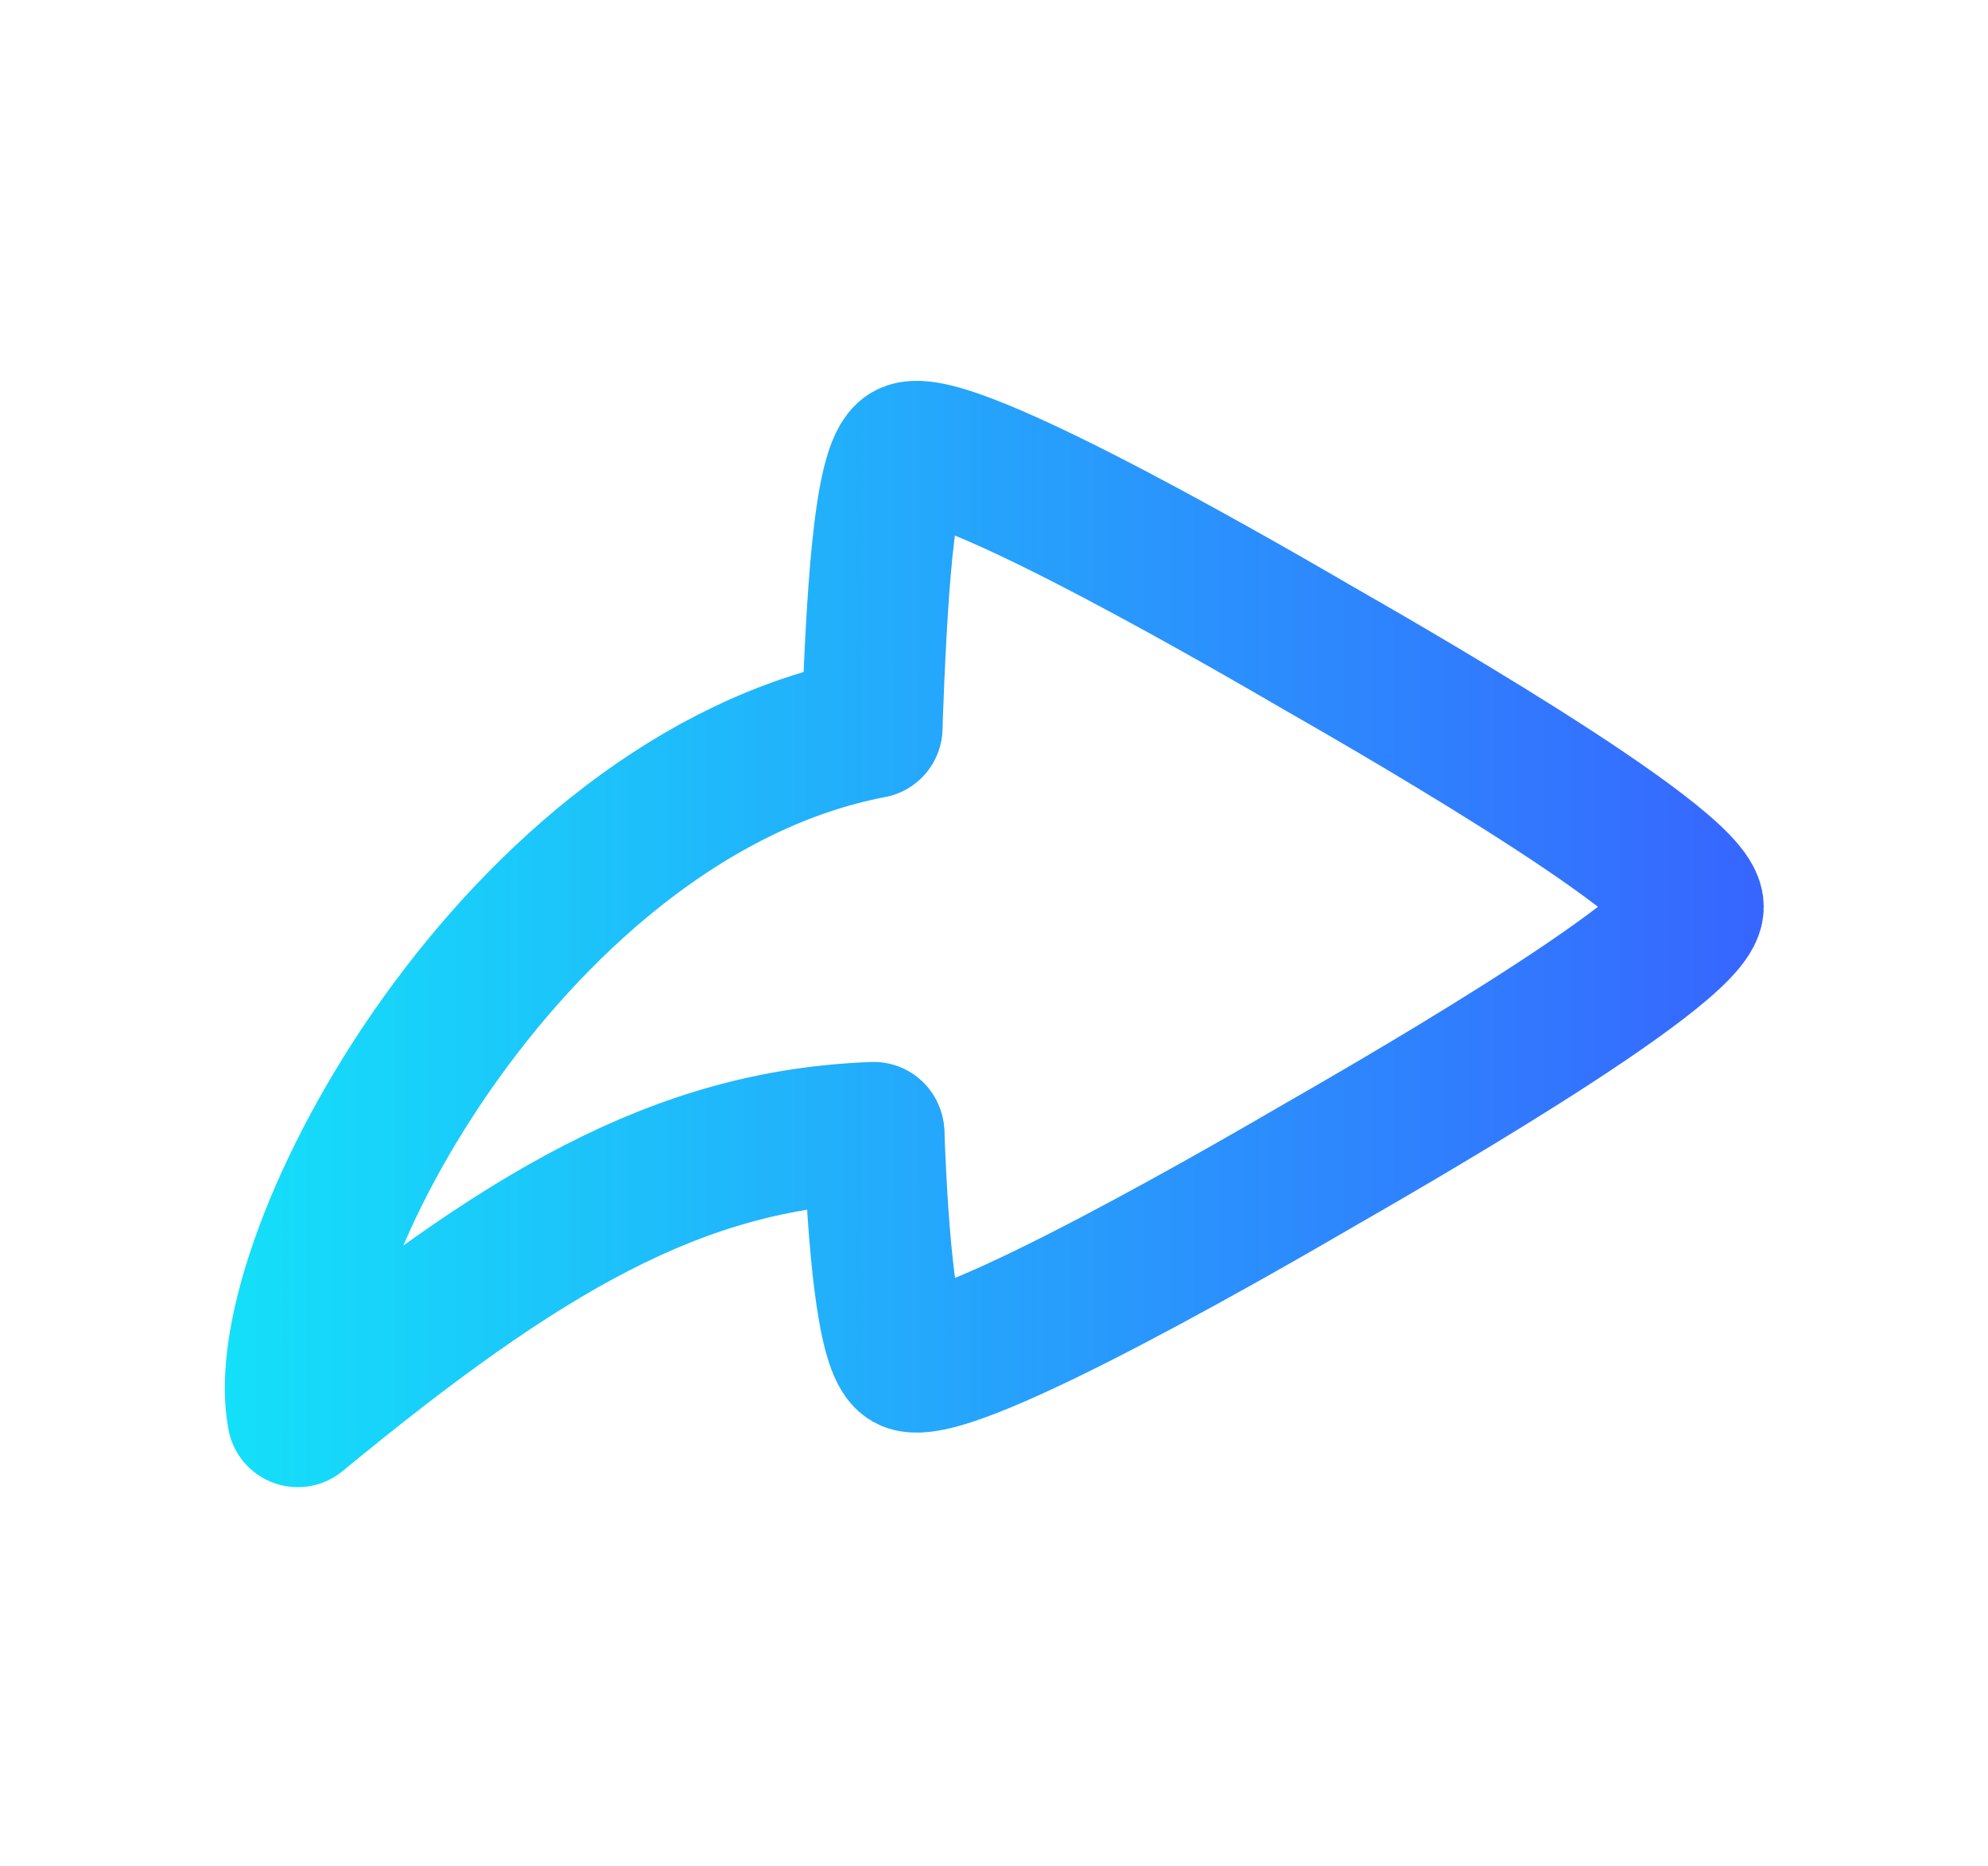
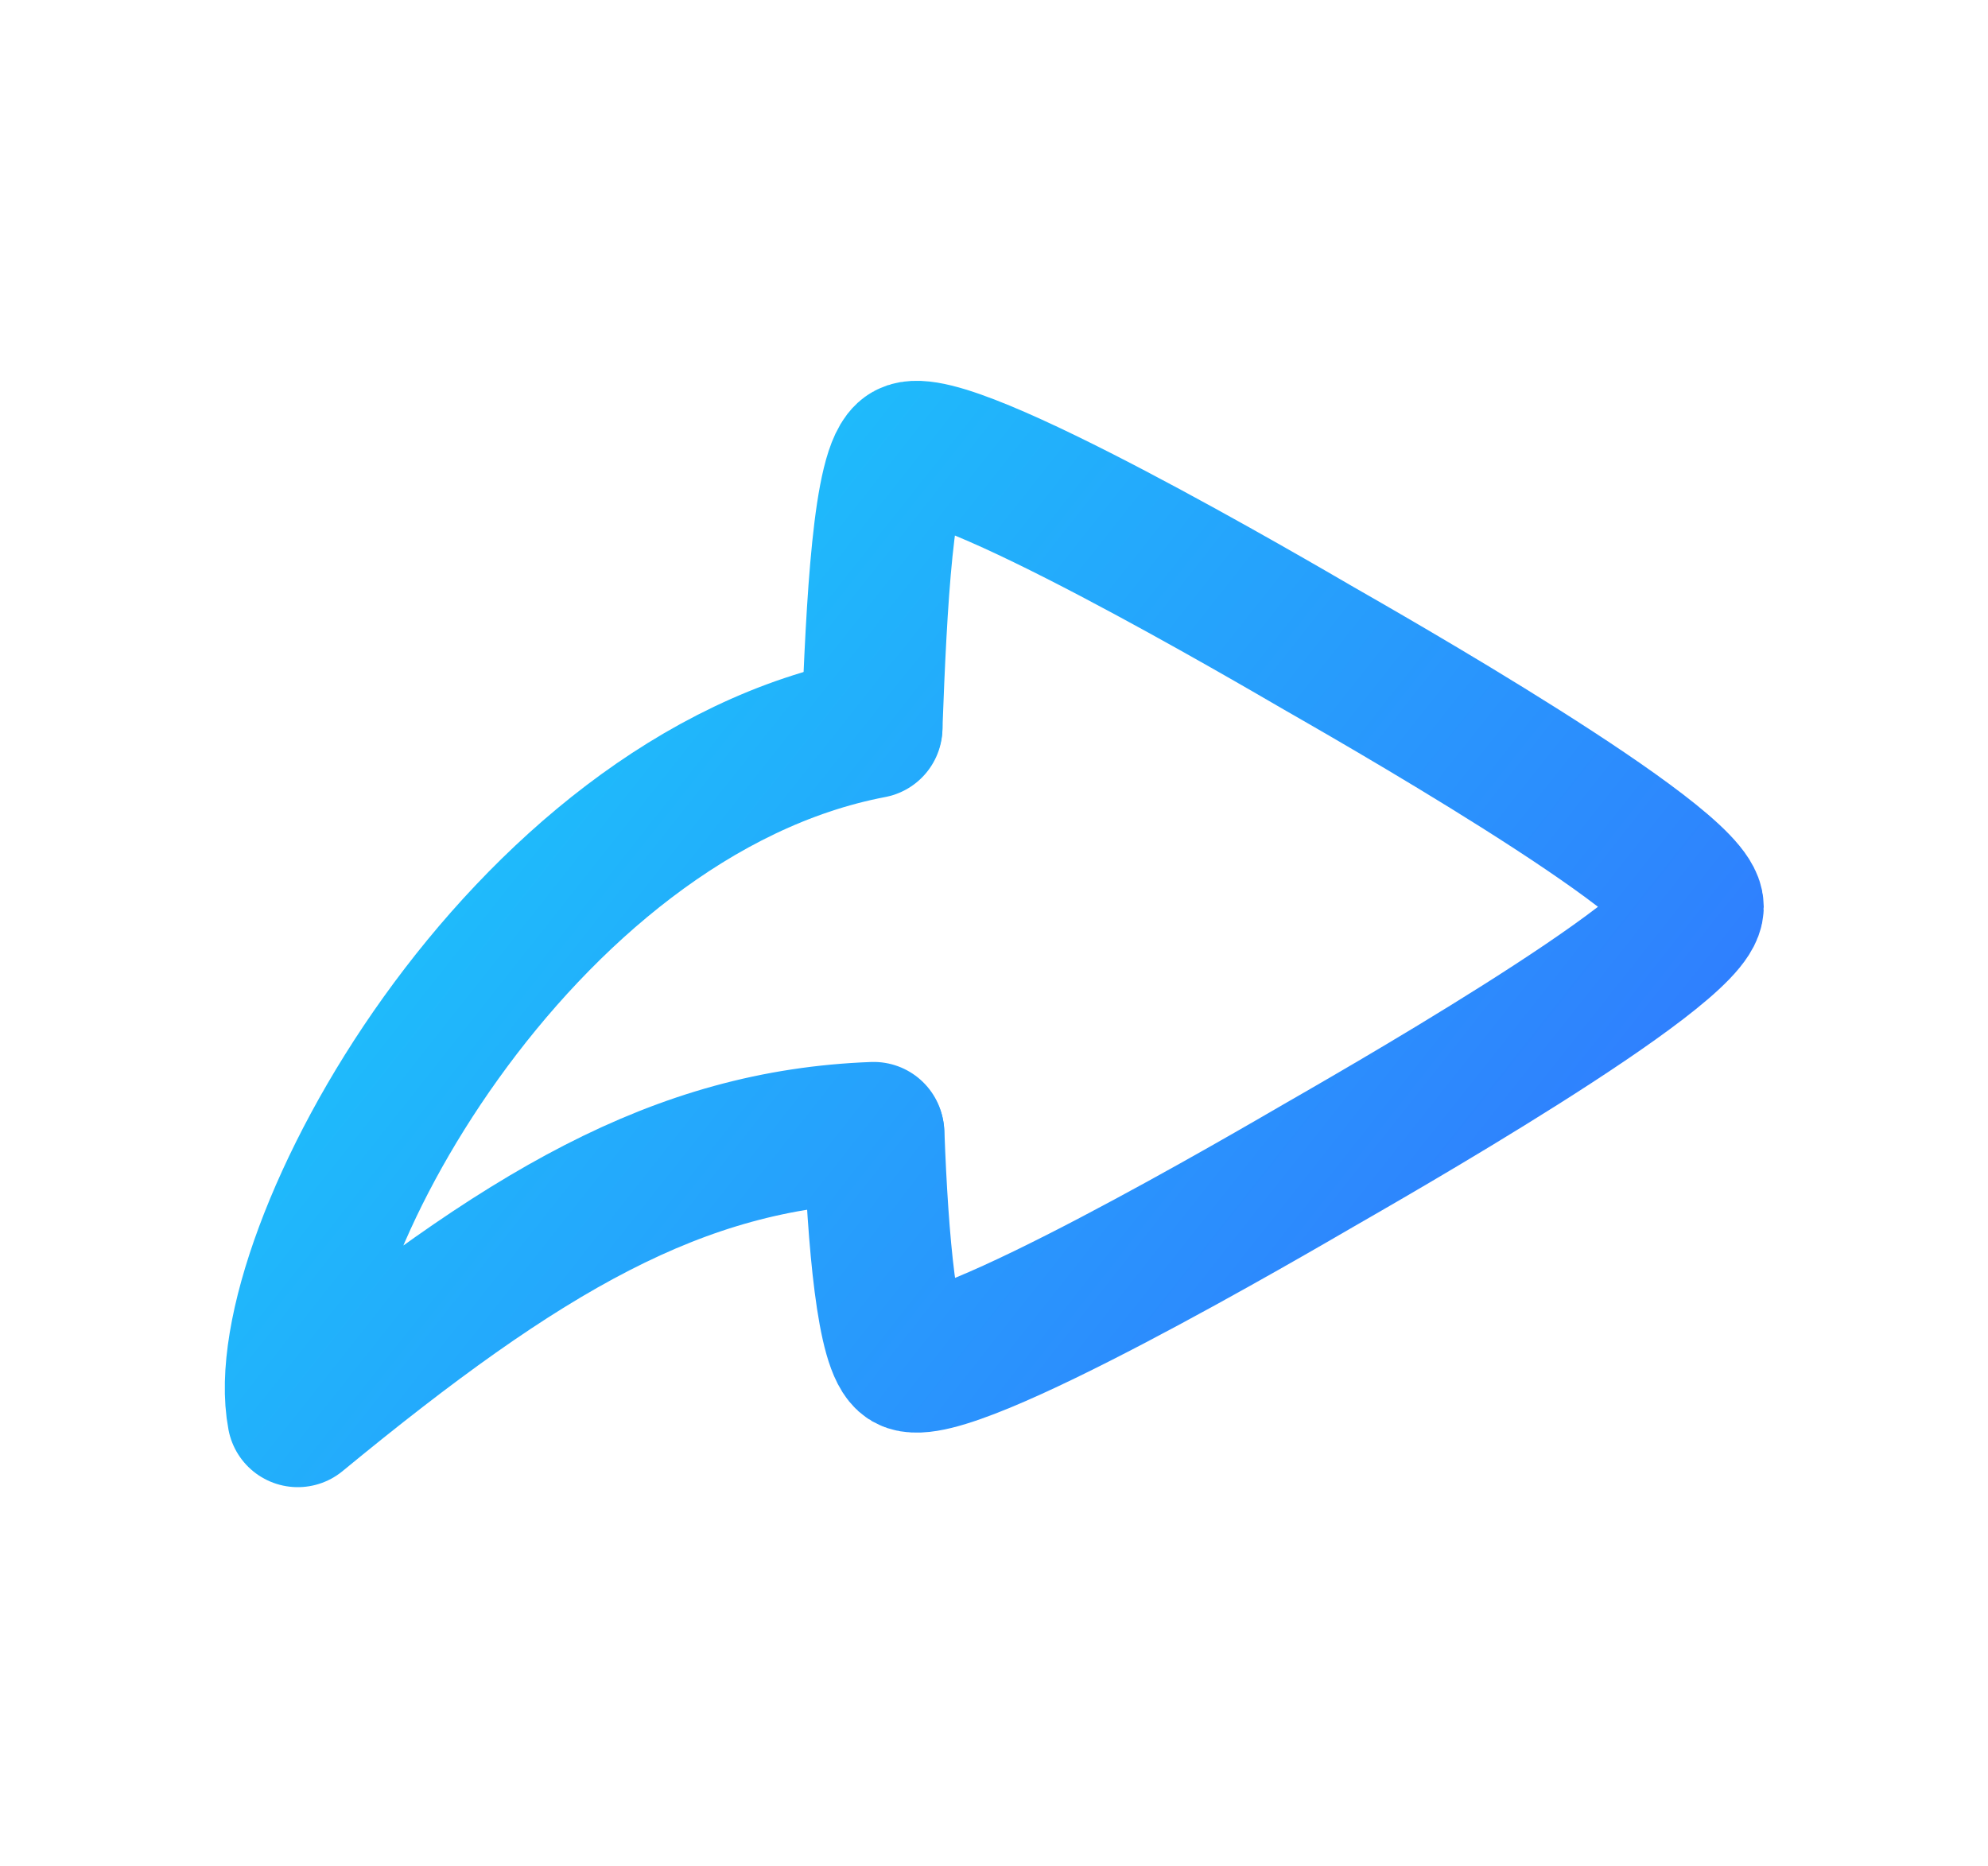
<svg xmlns="http://www.w3.org/2000/svg" xmlns:xlink="http://www.w3.org/1999/xlink" width="7.049mm" height="6.615mm" viewBox="0 0 7.049 6.615" version="1.1" id="svg4633">
  <defs id="defs4627">
    <linearGradient id="linearGradient6218">
      <stop style="stop-color:#14e0f9;stop-opacity:1" offset="0" id="stop6214" />
      <stop style="stop-color:#3765ff;stop-opacity:1" offset="1" id="stop6216" />
    </linearGradient>
    <linearGradient xlink:href="#linearGradient6218" id="linearGradient10584" x1="25.906" y1="-9.428" x2="31.363" y2="-9.428" gradientUnits="userSpaceOnUse" />
-     <linearGradient xlink:href="#linearGradient6218" id="linearGradient10646" gradientUnits="userSpaceOnUse" x1="25.906" y1="-9.428" x2="31.363" y2="-9.428" />
-     <linearGradient xlink:href="#linearGradient6218" id="linearGradient10648" gradientUnits="userSpaceOnUse" x1="25.906" y1="-9.428" x2="31.363" y2="-9.428" />
+     <linearGradient xlink:href="#linearGradient6218" id="linearGradient10646" gradientUnits="userSpaceOnUse" x1="25.544" y1="-11.9" x2="31.667" y2="-7.056" />
+     <linearGradient xlink:href="#linearGradient6218" id="linearGradient10648" gradientUnits="userSpaceOnUse" x1="25.544" y1="-11.9" x2="31.667" y2="-7.056" />
  </defs>
  <g id="layer1" transform="translate(-25.11016,12.73507)">
    <g transform="translate(3.6645558e-6,9.2409852e-6)" id="g6124-7" style="stroke:url(#linearGradient10584)">
      <path style="color:#000000;clip-rule:nonzero;display:inline;overflow:visible;visibility:visible;opacity:1;isolation:auto;mix-blend-mode:normal;color-interpolation:sRGB;color-interpolation-filters:linearRGB;solid-color:#000000;solid-opacity:1;fill:none;fill-opacity:1;fill-rule:evenodd;stroke:url(#linearGradient10646);stroke-width:0.5;stroke-linecap:round;stroke-linejoin:round;stroke-miterlimit:4;stroke-dasharray:none;stroke-dashoffset:0;stroke-opacity:1;paint-order:markers fill stroke;color-rendering:auto;image-rendering:auto;shape-rendering:auto;text-rendering:auto;enable-background:accumulate" d="m 28.202,-10.159 c 0.016,-0.43 0.04,-0.921 0.126,-0.969 0.14,-0.081 1.318,0.611 1.458,0.692 0.139,0.08 1.328,0.755 1.328,0.917 0,0.161 -1.188,0.836 -1.328,0.917 -0.14,0.081 -1.318,0.772 -1.458,0.691 -0.072,-0.042 -0.105,-0.421 -0.119,-0.803" id="path2475-1-2-9-0-2-9-2" />
      <path style="color:#000000;clip-rule:nonzero;display:inline;overflow:visible;visibility:visible;opacity:1;isolation:auto;mix-blend-mode:normal;color-interpolation:sRGB;color-interpolation-filters:linearRGB;solid-color:#000000;solid-opacity:1;fill:none;fill-opacity:1;fill-rule:evenodd;stroke:url(#linearGradient10648);stroke-width:0.5;stroke-linecap:round;stroke-linejoin:round;stroke-miterlimit:4;stroke-dasharray:none;stroke-dashoffset:0;stroke-opacity:1;paint-order:markers fill stroke;color-rendering:auto;image-rendering:auto;shape-rendering:auto;text-rendering:auto;enable-background:accumulate" d="m 28.202,-10.154 c -1.253,0.239 -2.143,1.879 -2.036,2.443 0.799,-0.658 1.35,-0.982 2.042,-1.008" id="path2475-2-2-1-1-9-4-6-9" />
    </g>
  </g>
</svg>
